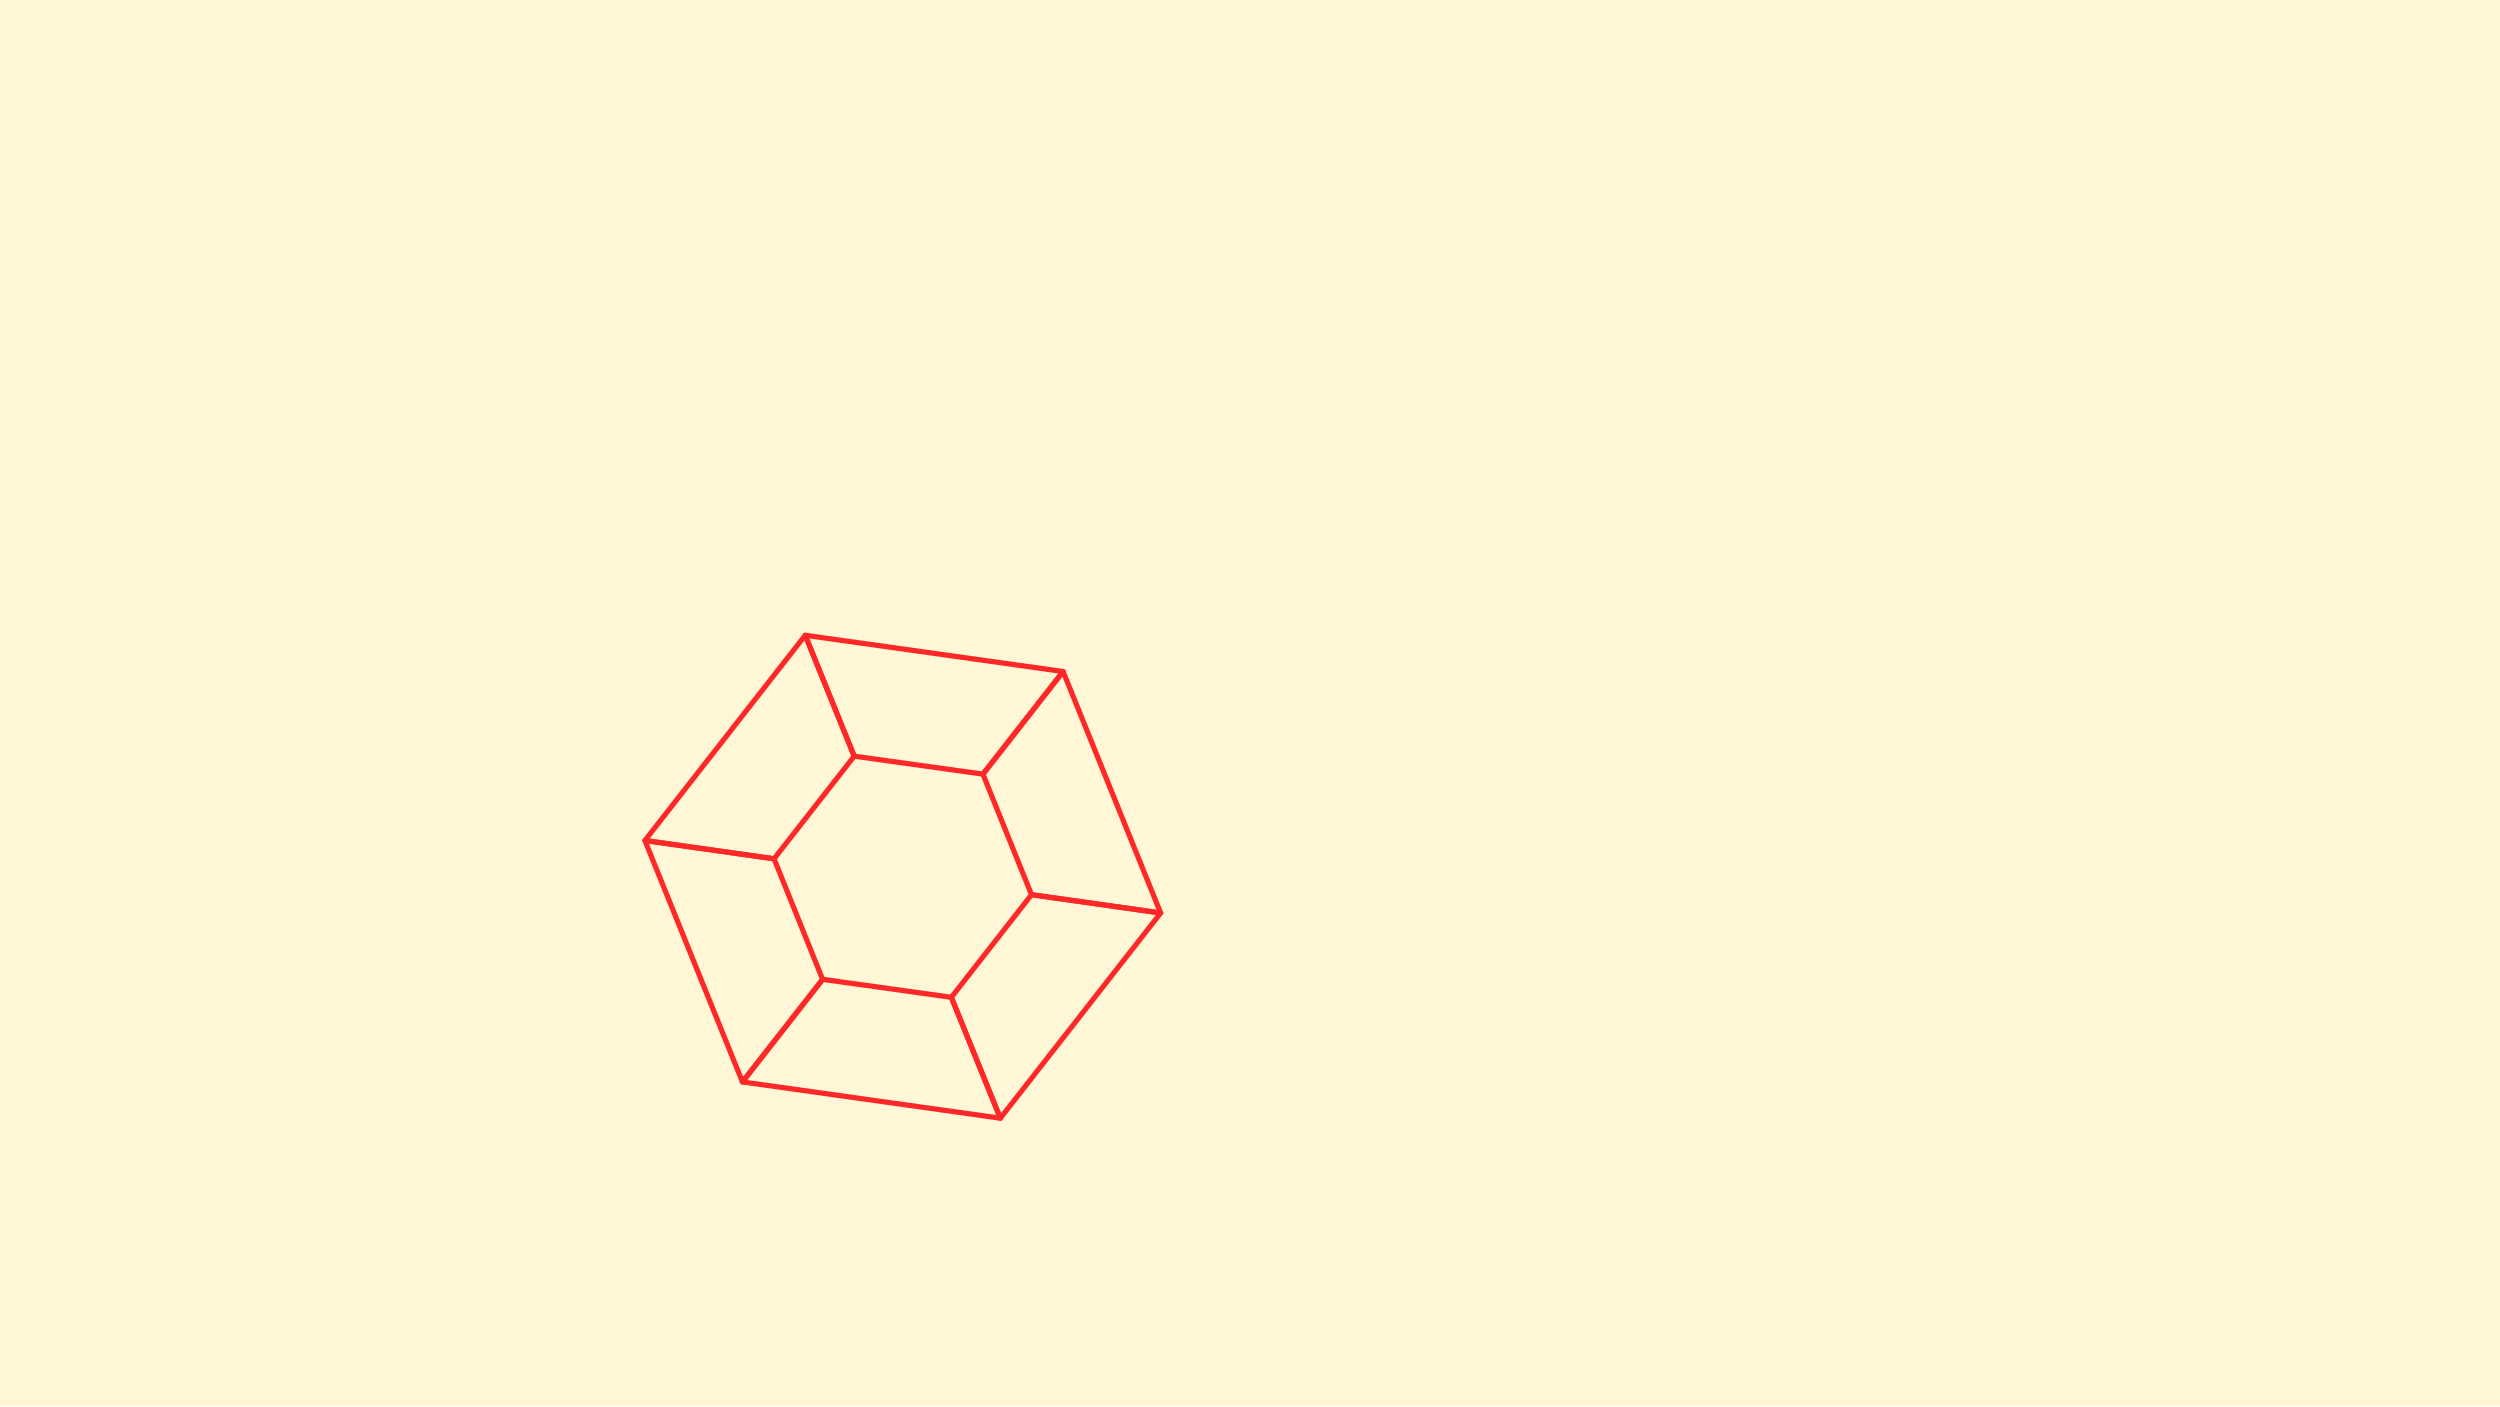
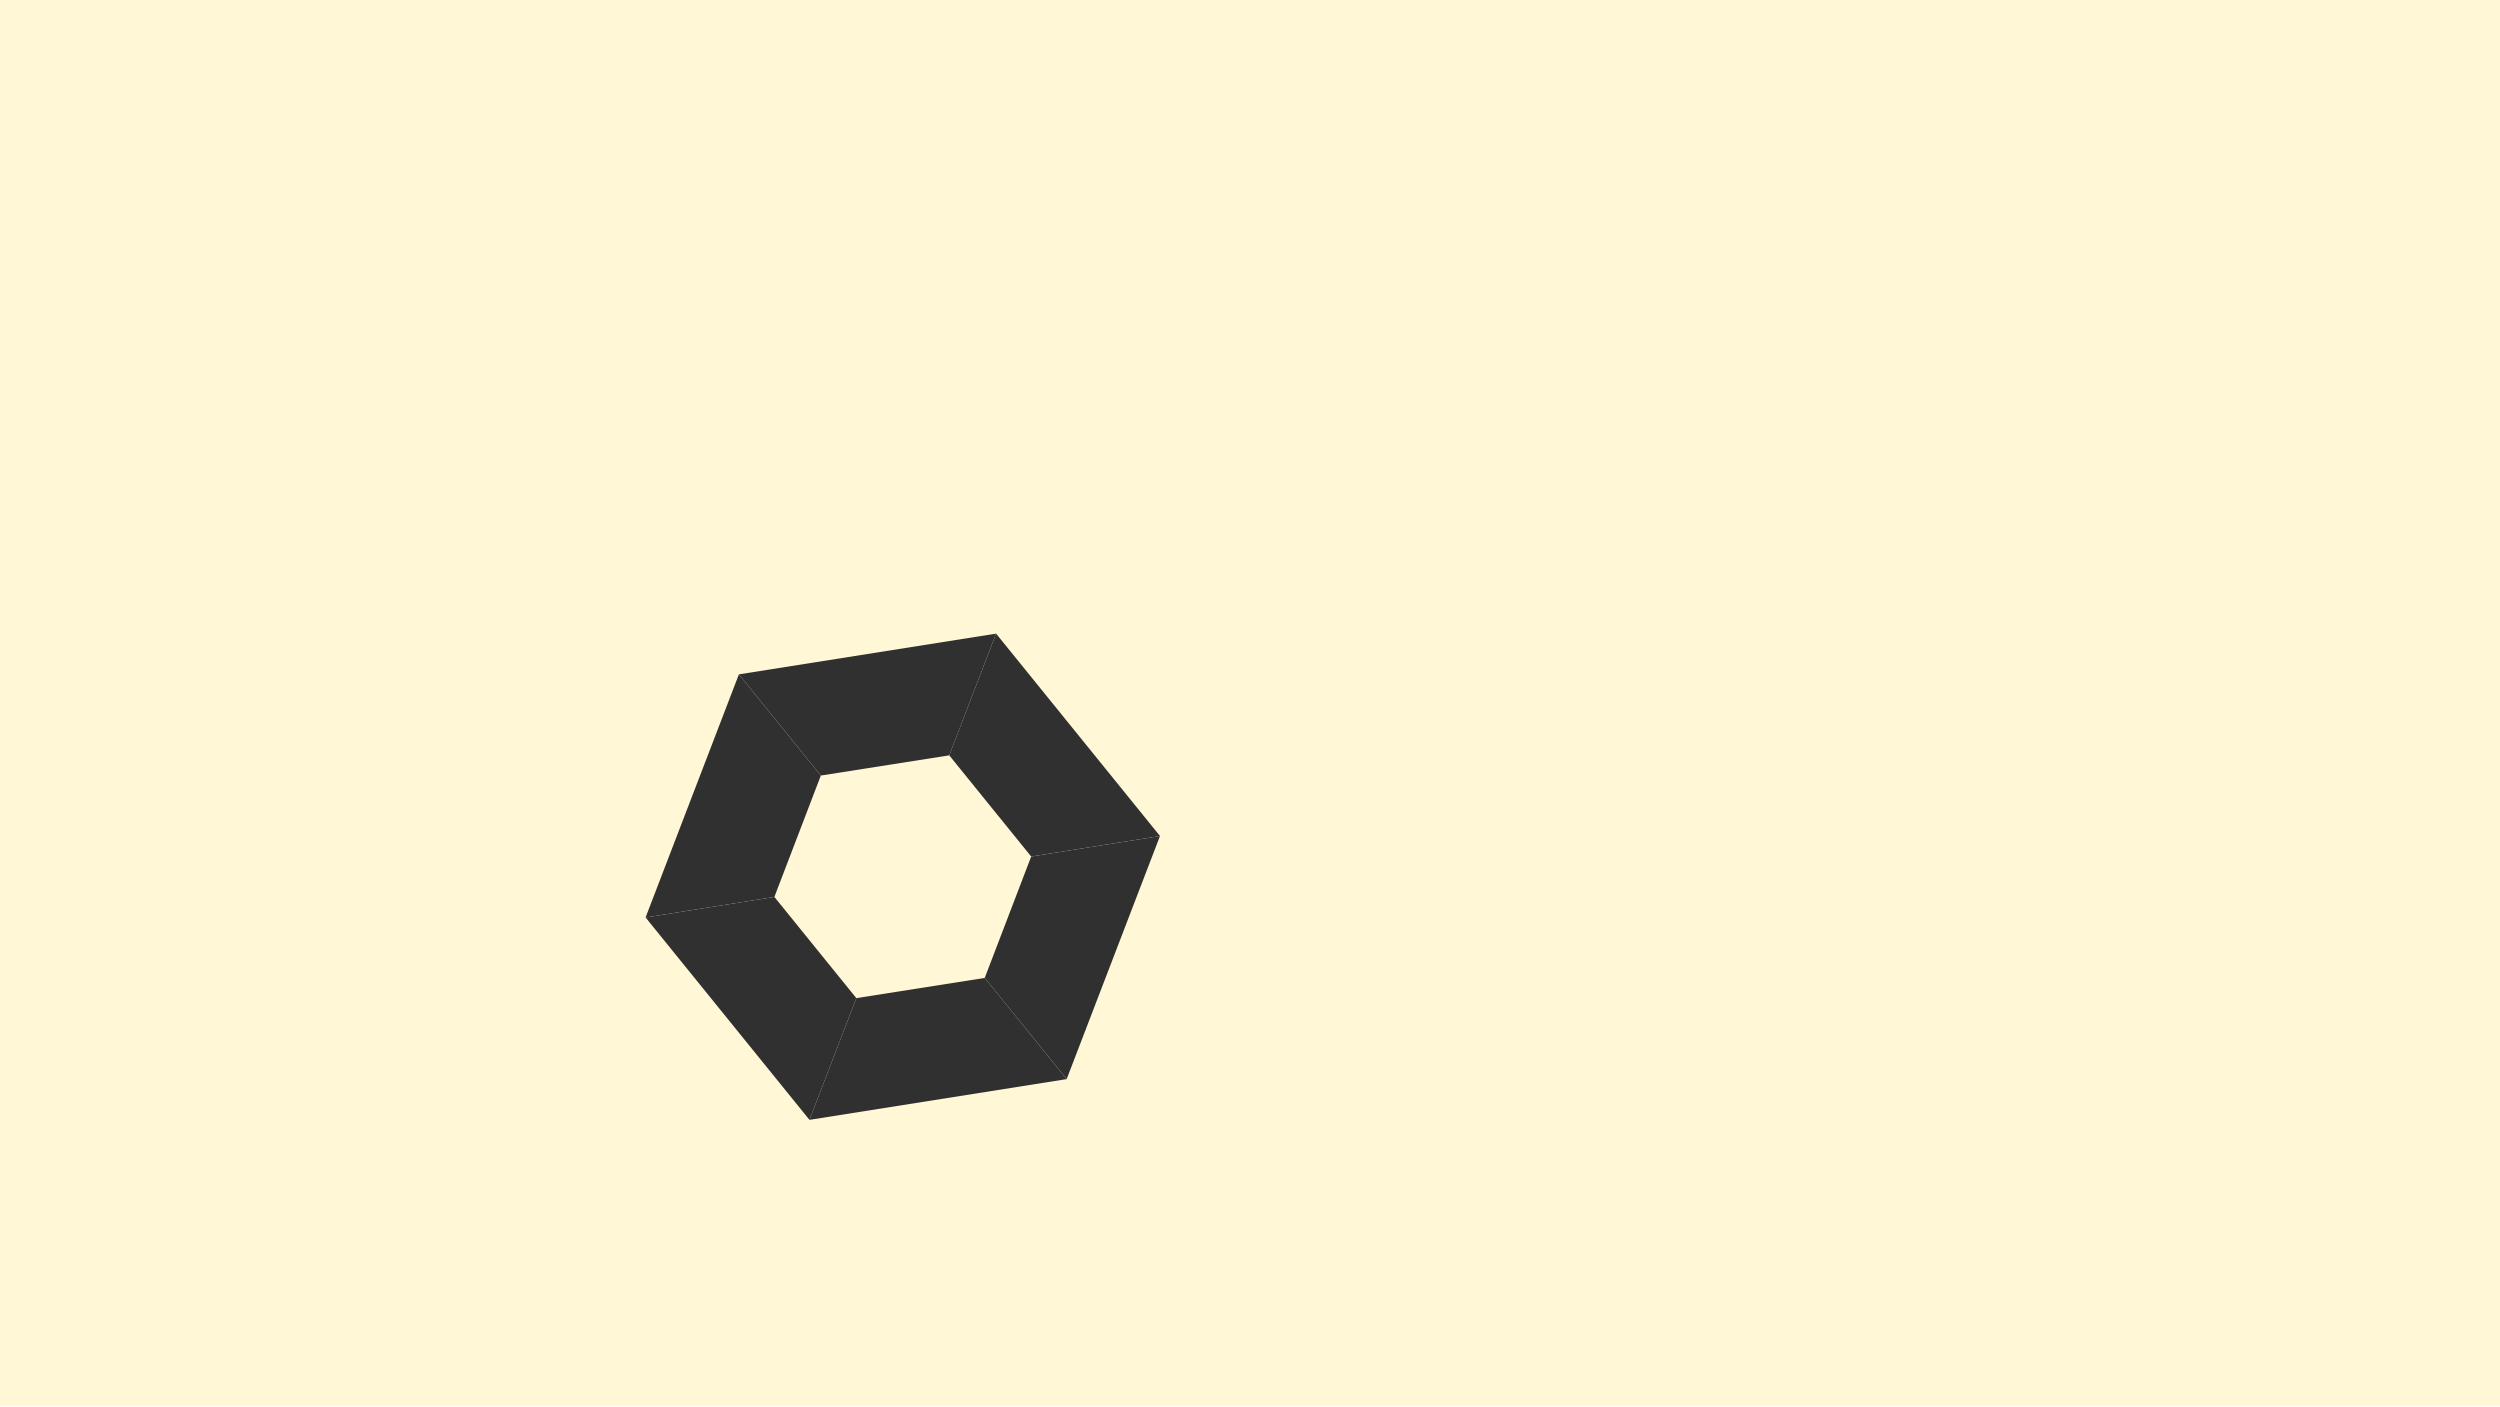
<svg xmlns="http://www.w3.org/2000/svg" viewBox="0 0 720 405">
  <rect x="0" y="0" width="720.0" height="405.0" stroke="none" fill="#FFF7D5" />
  <g transform="translate(360, 202.5) scale(1, -1) rotate(-0.0) translate(-0, -0)">
-     <g id="example" transform="translate(-100.0, -50.0) rotate(232.0) scale(150.0, 150.0)">
-       <g stroke-width="0.01" stroke-opacity="1.00" stroke="#FF2828" stroke-linejoin="round" stroke-linecap="round" fill="none">
+     <g id="example" transform="translate(-100.0, -50.0) rotate(669.0) scale(150.0, 150.0)">
+       <g stroke="none" fill-opacity="1.00" fill="#303030">
        <path d="M 0.5 -0 L 0.25 0.433 L 0.125 0.216 L 0.25 -0 Z" />
        <path d="M 0.25 0.433 L -0.25 0.433 L -0.125 0.216 L 0.125 0.216 Z" />
        <path d="M -0.25 0.433 L -0.5 -0 L -0.25 -0 L -0.125 0.216 Z" />
        <path d="M -0.5 -0 L -0.25 -0.433 L -0.125 -0.216 L -0.25 -0 Z" />
        <path d="M -0.25 -0.433 L 0.25 -0.433 L 0.125 -0.216 L -0.125 -0.216 Z" />
        <path d="M 0.25 -0.433 L 0.5 -0 L 0.25 -0 L 0.125 -0.216 Z" />
      </g>
    </g>
  </g>
</svg>
